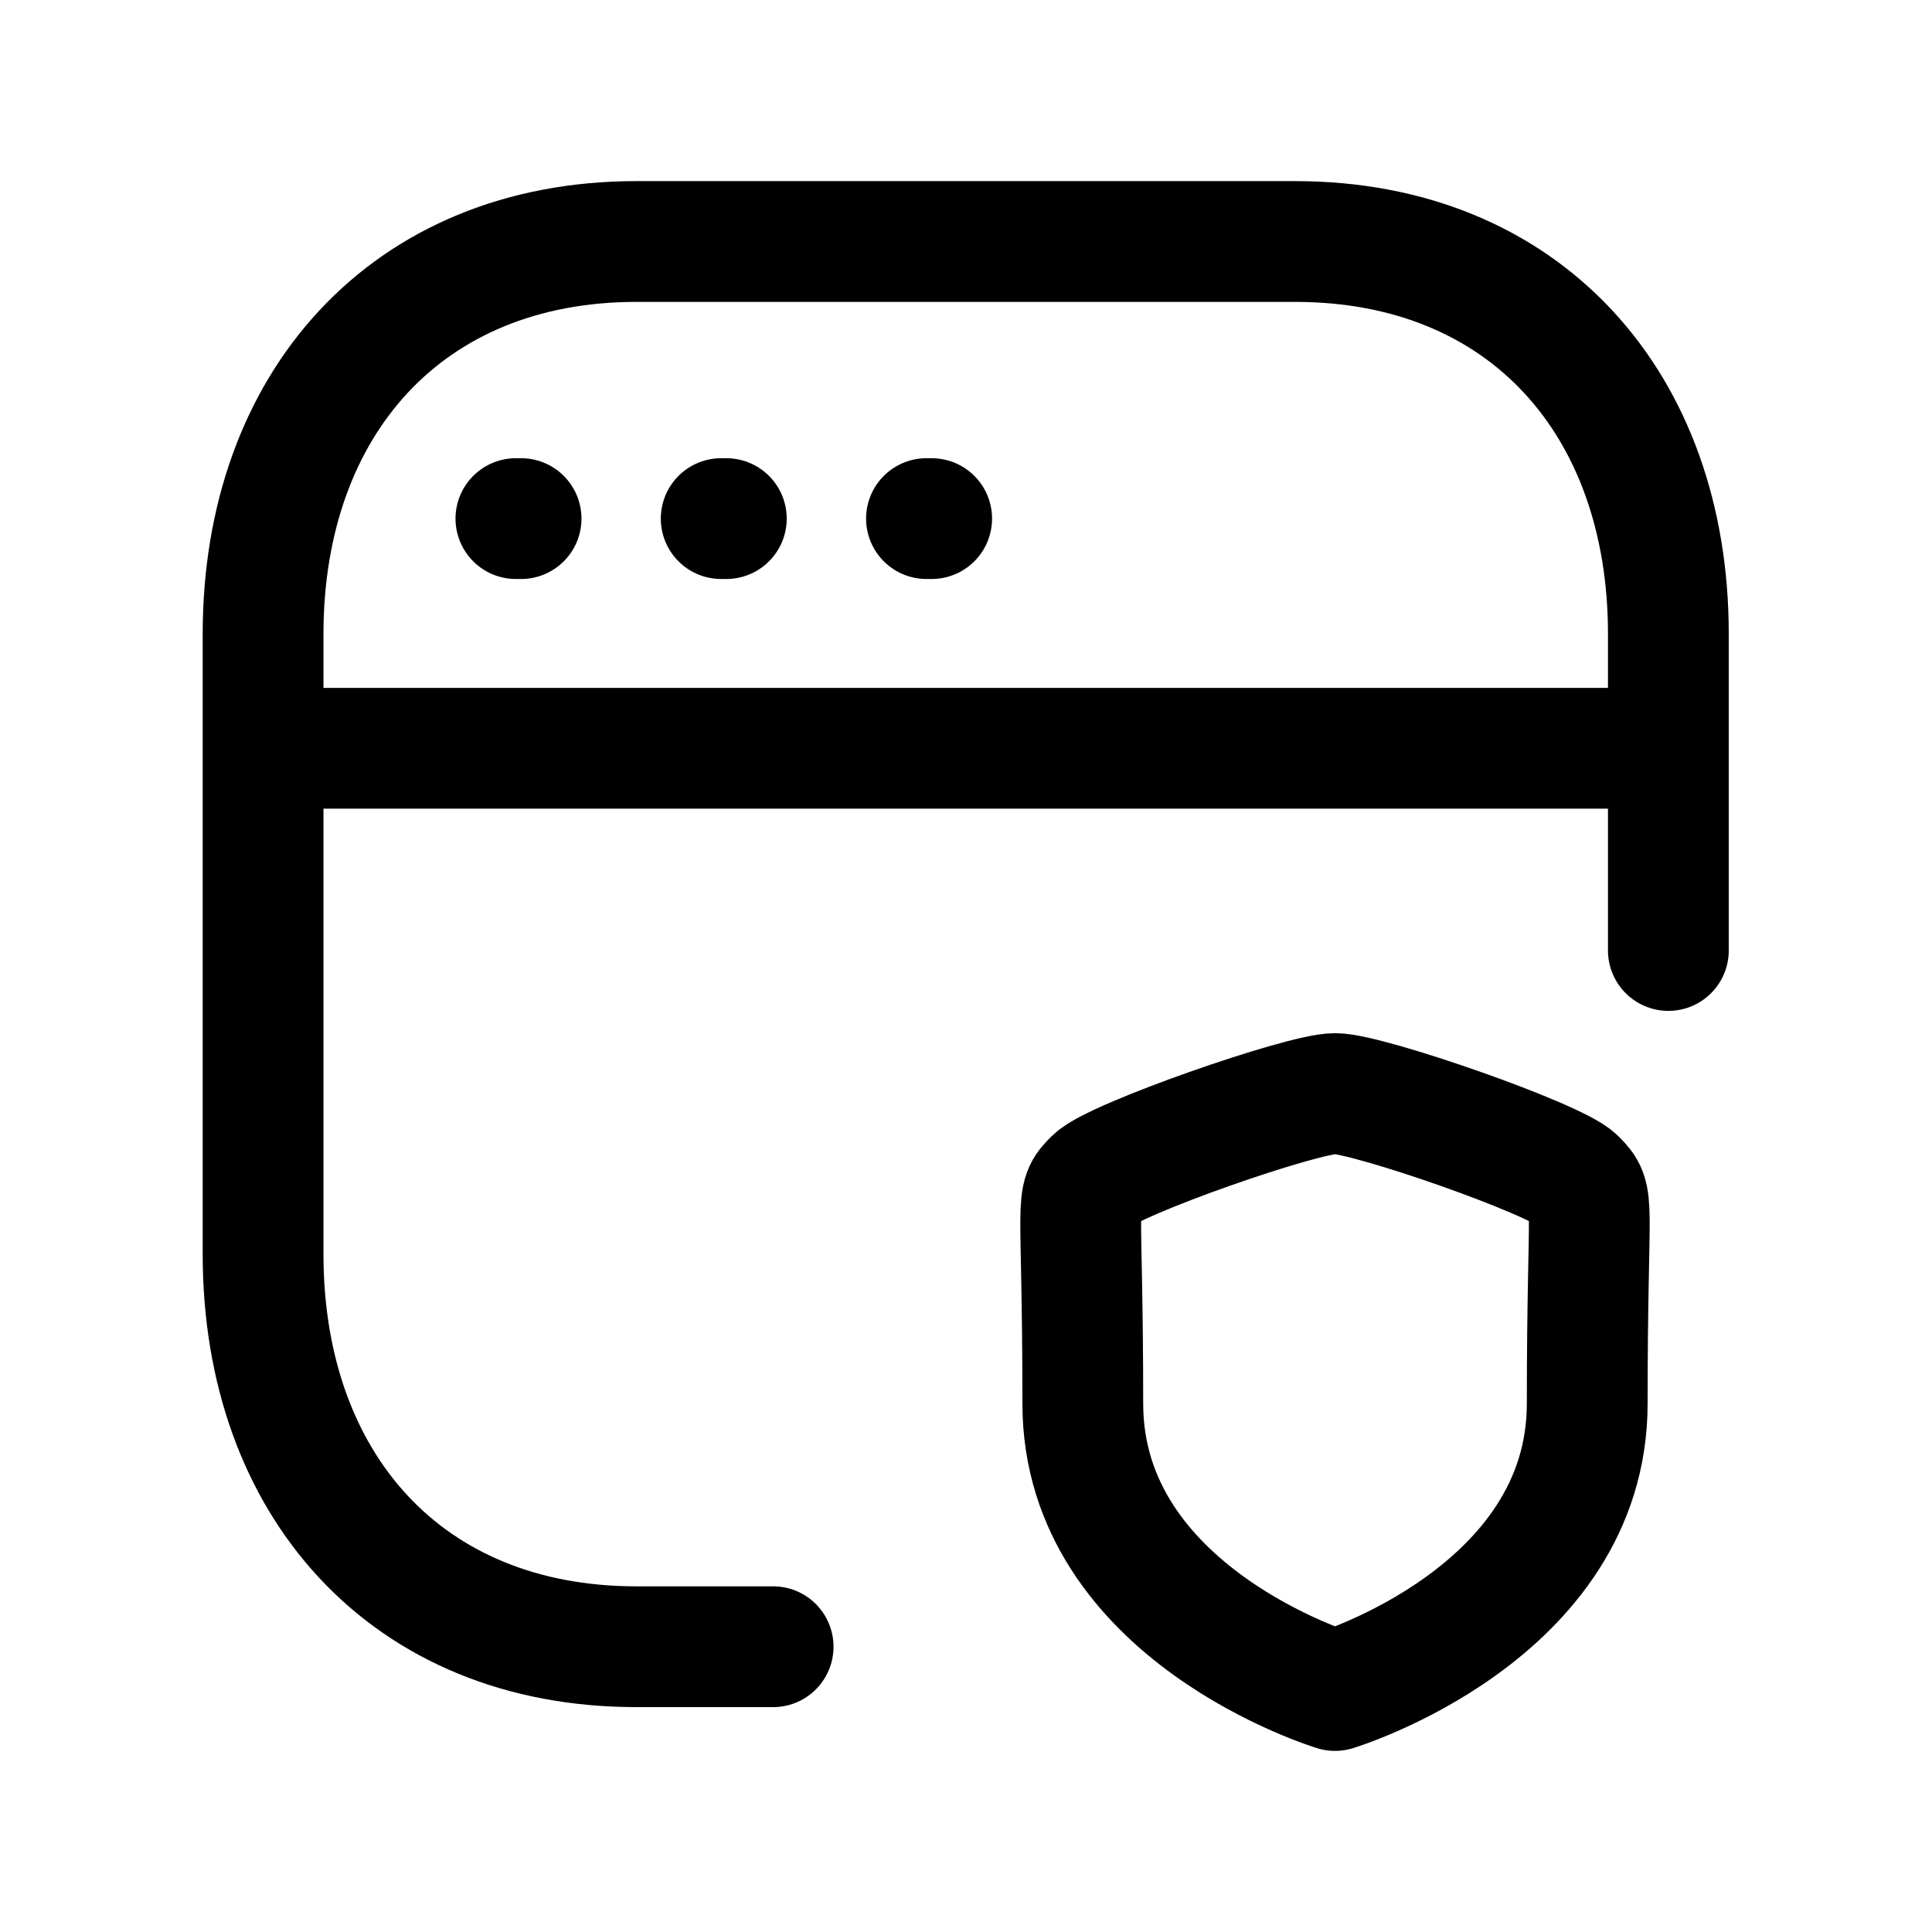
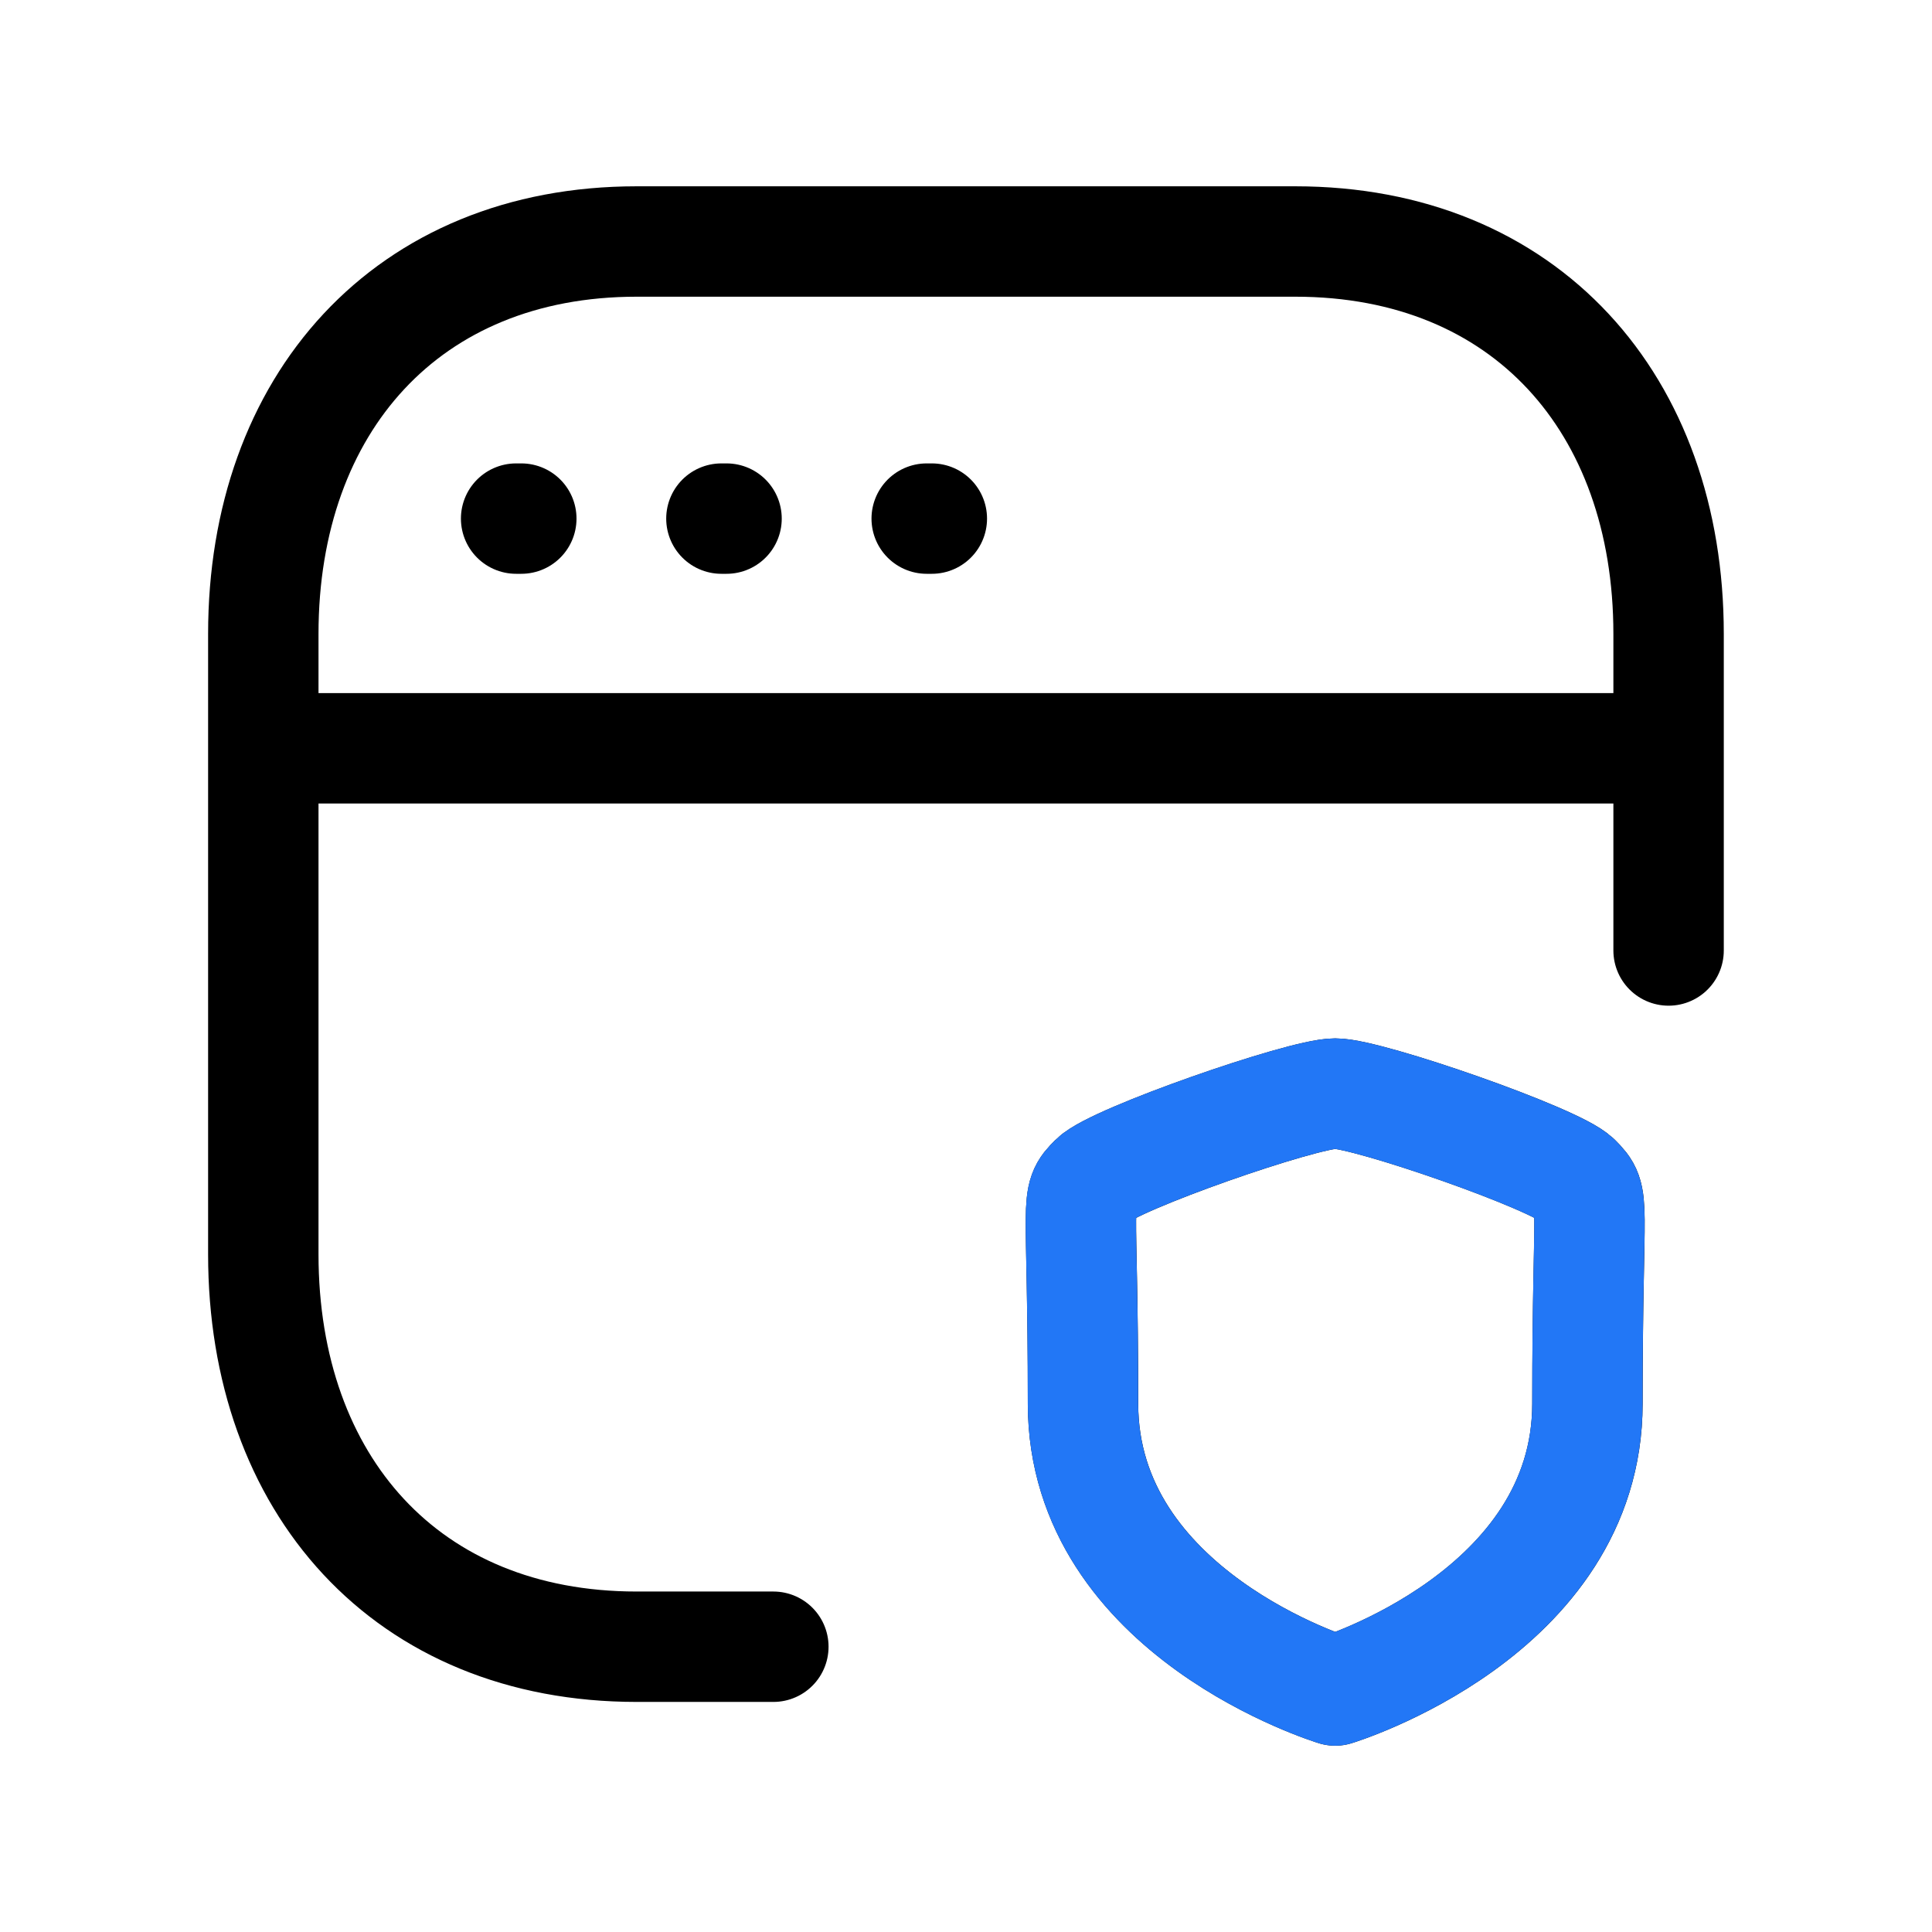
<svg xmlns="http://www.w3.org/2000/svg" width="35" height="35" viewBox="0 0 35 35" fill="none">
-   <path d="M30.224 17.219V11.484C30.224 7.318 27.63 4.375 23.46 4.375H11.53C7.372 4.375 4.766 7.318 4.766 11.484V22.723C4.766 26.889 7.359 29.832 11.53 29.832H14.006M30.224 13.556H4.766M9.44 9.395H9.346M13.158 9.395H13.065M16.878 9.395H16.784M24.185 30.625C24.185 30.625 28.754 29.241 28.754 25.427C28.754 21.612 28.92 21.735 28.554 21.365C28.187 20.995 24.784 19.811 24.185 19.811C23.587 19.811 20.184 20.998 19.817 21.365C19.449 21.731 19.616 21.612 19.616 25.427C19.616 29.241 24.185 30.625 24.185 30.625Z" stroke="black" stroke-width="2.188" stroke-linecap="round" stroke-linejoin="round" />
+   <path d="M30.228 17.219V11.484C30.228 7.318 27.634 4.375 23.464 4.375H11.534C7.376 4.375 4.77 7.318 4.77 11.484V22.723C4.77 26.889 7.363 29.832 11.534 29.832H14.01M30.228 13.556H4.77M9.444 9.395H9.35M13.162 9.395H13.069M16.881 9.395H16.788M24.189 30.625C24.189 30.625 28.758 29.241 28.758 25.427C28.758 21.612 28.924 21.735 28.558 21.365C28.191 20.995 24.788 19.811 24.189 19.811C23.591 19.811 20.188 20.998 19.82 21.365C19.453 21.731 19.62 21.612 19.62 25.427C19.62 29.241 24.189 30.625 24.189 30.625Z" stroke="black" stroke-width="2" stroke-linecap="round" stroke-linejoin="round" />
+   <mask id="mask0_2234_36704" style="mask-type:alpha" maskUnits="userSpaceOnUse" x="3" y="3" width="29" height="29">
+     <path d="M30.226 17.219V11.484C30.226 7.318 27.633 4.375 23.462 4.375H11.532C7.375 4.375 4.768 7.318 4.768 11.484V22.723C4.768 26.889 7.362 29.832 11.532 29.832H14.008M30.226 13.556H4.768M9.442 9.395H9.349M13.161 9.395H13.067M16.88 9.395H16.786M24.188 30.625C24.188 30.625 28.757 29.241 28.757 25.427C28.757 21.612 28.923 21.735 28.557 21.365C28.189 20.995 24.787 19.811 24.188 19.811C23.589 19.811 20.186 20.998 19.819 21.365C19.451 21.731 19.619 21.612 19.619 25.427C19.619 29.241 24.188 30.625 24.188 30.625Z" stroke="black" stroke-width="2" stroke-linecap="round" stroke-linejoin="round" />
+   </mask>
+   <g mask="url(#mask0_2234_36704)">
+     <path d="M22.604 16.042L32.084 21.146L34.271 35H19.688L14.584 22.604L22.604 16.042Z" fill="#2277F6" />
+   </g>
</svg>
